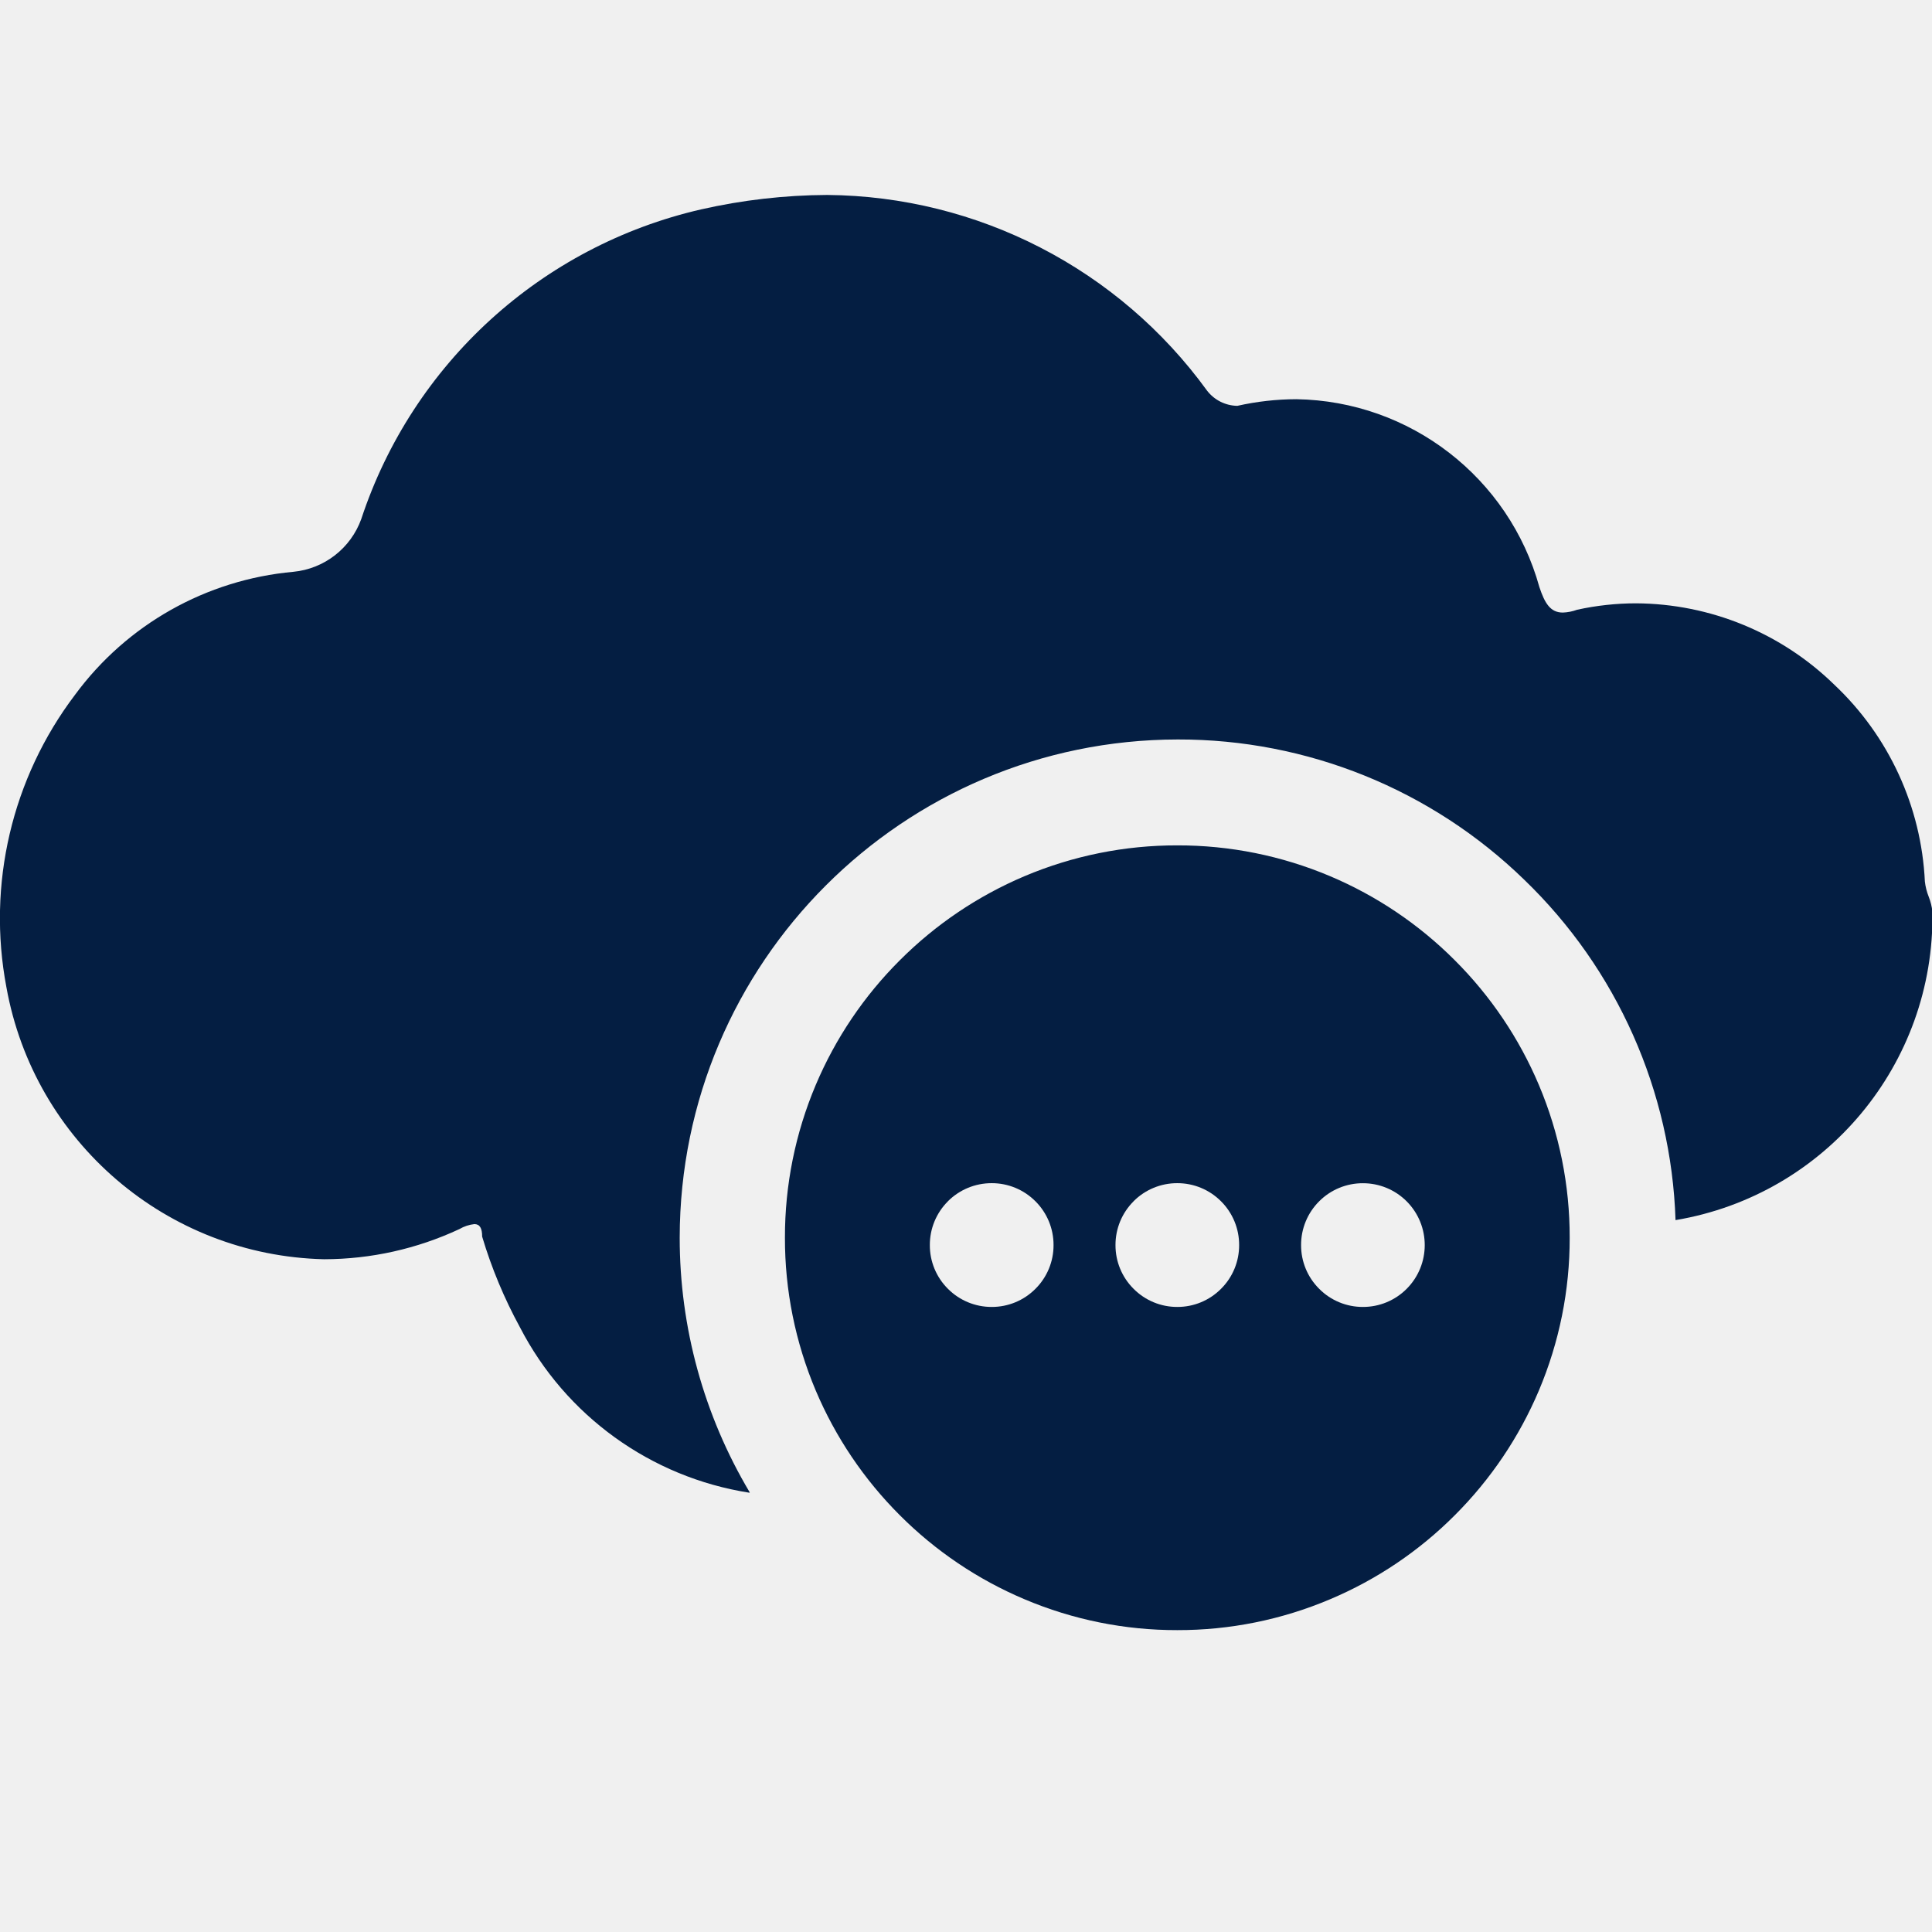
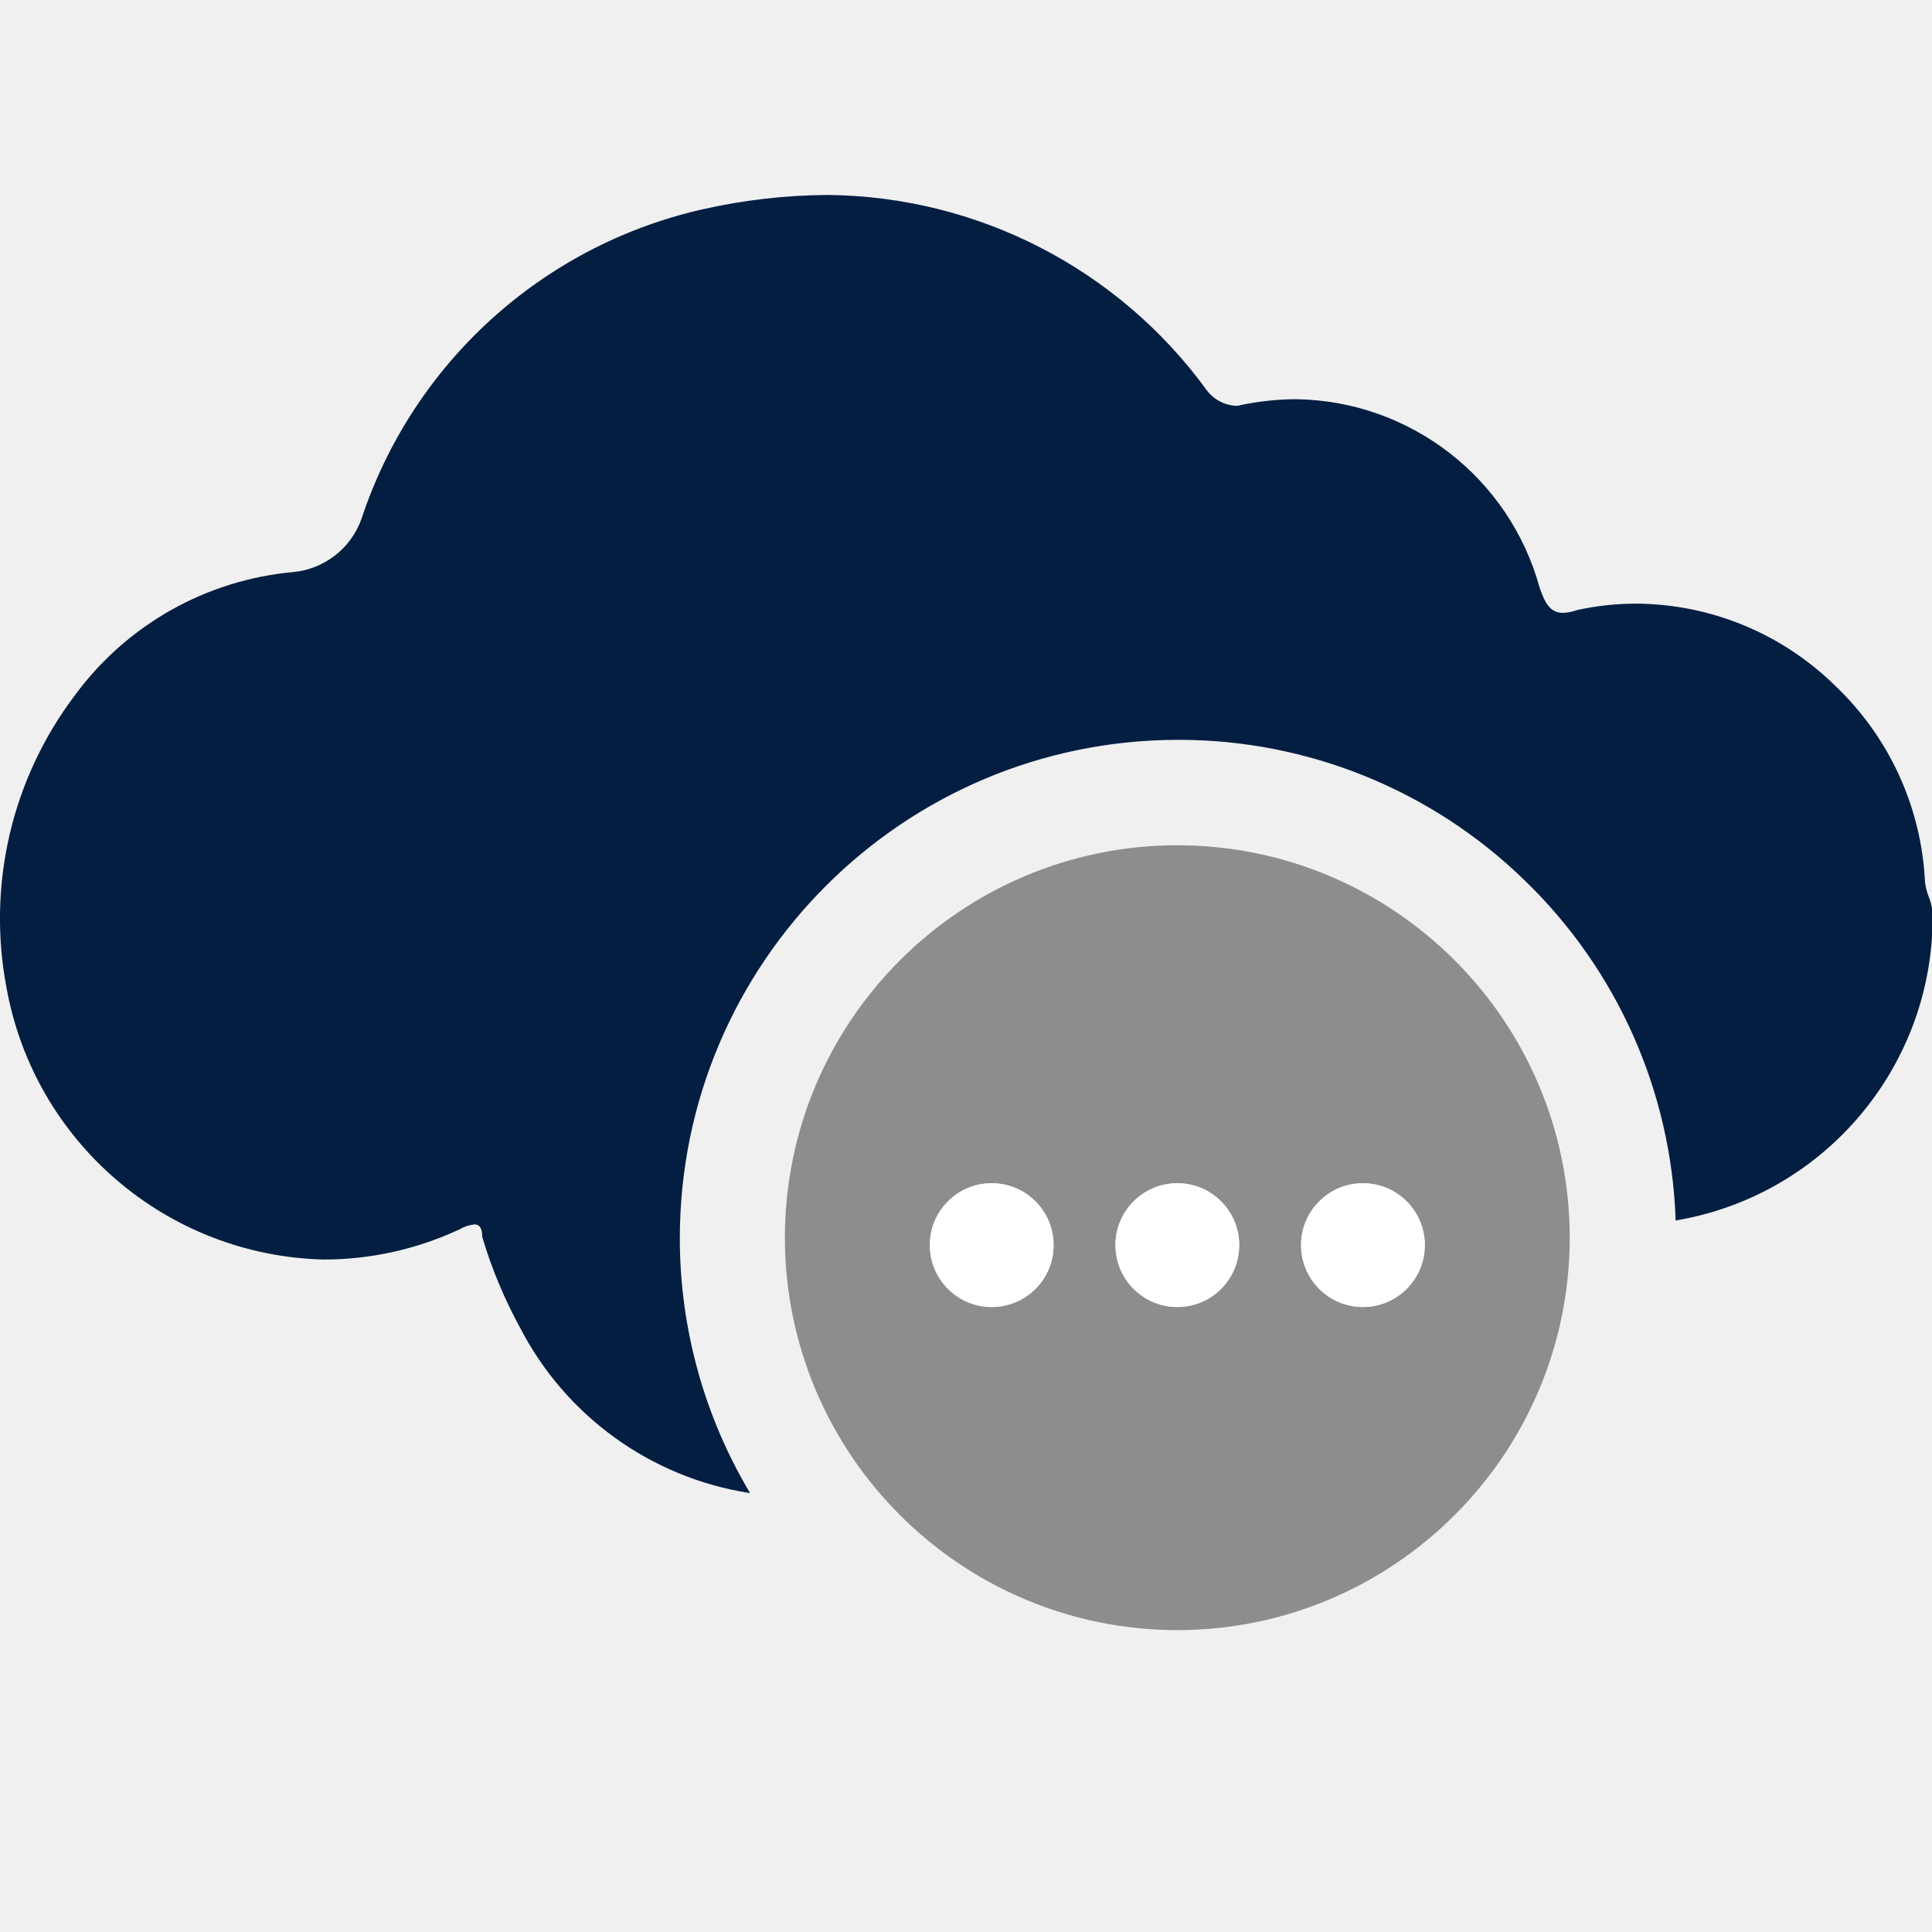
<svg xmlns="http://www.w3.org/2000/svg" width="32" height="32" viewBox="0 0 32 32">
  <defs>
-     <clipPath id="clip-Artboard_21">
+     <clipPath id="clip-Artboard_20">
      <rect width="32" height="32" />
    </clipPath>
  </defs>
-   <g id="Artboard_21" data-name="Artboard – 21" clip-path="url(#clip-Artboard_21)">
-     <path id="Union_10" data-name="Union 10" d="M-762.03,240.26a6.478,6.478,0,0,1-2.066-1.392,6.5,6.5,0,0,1-1.393-2.066,6.467,6.467,0,0,1-.51-2.53,6.467,6.467,0,0,1,.51-2.53,6.475,6.475,0,0,1,1.393-2.066,6.5,6.5,0,0,1,2.066-1.393,6.467,6.467,0,0,1,2.53-.51,6.467,6.467,0,0,1,2.53.51,6.485,6.485,0,0,1,2.066,1.393,6.485,6.485,0,0,1,1.393,2.066,6.467,6.467,0,0,1,.51,2.53,6.467,6.467,0,0,1-.51,2.53,6.5,6.5,0,0,1-1.393,2.066,6.468,6.468,0,0,1-2.066,1.392,6.451,6.451,0,0,1-2.53.511A6.451,6.451,0,0,1-762.03,240.26Zm4.88-6.592a1.018,1.018,0,0,0-.3.725,1.015,1.015,0,0,0,.3.725,1.015,1.015,0,0,0,.724.3,1.018,1.018,0,0,0,.725-.3,1.027,1.027,0,0,0,0-1.449,1.021,1.021,0,0,0-.725-.3A1.018,1.018,0,0,0-757.15,233.668Zm-3.074,0a1.019,1.019,0,0,0-.3.725,1.016,1.016,0,0,0,.3.725,1.015,1.015,0,0,0,.724.3,1.015,1.015,0,0,0,.724-.3,1.015,1.015,0,0,0,.3-.725,1.018,1.018,0,0,0-.3-.725,1.018,1.018,0,0,0-.724-.3A1.018,1.018,0,0,0-760.225,233.668Zm-3.075,0a1.018,1.018,0,0,0-.3.725,1.015,1.015,0,0,0,.3.725,1.018,1.018,0,0,0,.725.3,1.015,1.015,0,0,0,.724-.3,1.015,1.015,0,0,0,.3-.725,1.018,1.018,0,0,0-.3-.725,1.018,1.018,0,0,0-.724-.3A1.021,1.021,0,0,0-763.3,233.668Zm-3.29,4.827a5.177,5.177,0,0,1-3.8-2.742,7.768,7.768,0,0,1-.625-1.5c0-.141-.04-.207-.129-.207a.621.621,0,0,0-.247.082,5.314,5.314,0,0,1-2.241.5,5.476,5.476,0,0,1-5.263-4.506,6.129,6.129,0,0,1,1.136-4.842,5.053,5.053,0,0,1,3.616-2.038,1.332,1.332,0,0,0,1.126-.875,7.757,7.757,0,0,1,5.629-5.128A9.654,9.654,0,0,1-765.3,217a7.854,7.854,0,0,1,6.294,3.243.646.646,0,0,0,.5.25,4.508,4.508,0,0,1,.977-.11,4.247,4.247,0,0,1,4.026,3.112c.089.267.181.422.388.422a.768.768,0,0,0,.238-.047,4.567,4.567,0,0,1,.975-.106,4.738,4.738,0,0,1,3.284,1.348,4.791,4.791,0,0,1,1.5,3.26.975.975,0,0,0,.063.25.983.983,0,0,1,.062.25,5.1,5.1,0,0,1-4.255,5.108,8.2,8.2,0,0,0-2.507-5.639,8.206,8.206,0,0,0-5.737-2.322,8.26,8.26,0,0,0-8.25,8.25,8.236,8.236,0,0,0,1.161,4.222v0Z" transform="translate(779 -213.771)" fill="#041e42" />
+   <g id="Artboard_20" data-name="Artboard – 20" clip-path="url(#clip-Artboard_20)">
+     <path id="Subtraction_41" data-name="Subtraction 41" d="M-769.588,116.5h0a5.175,5.175,0,0,1-3.8-2.742,7.7,7.7,0,0,1-.625-1.5c0-.142-.041-.207-.129-.207a.615.615,0,0,0-.247.082,5.319,5.319,0,0,1-2.241.5,5.475,5.475,0,0,1-5.263-4.506,6.129,6.129,0,0,1,1.135-4.842,5.052,5.052,0,0,1,3.617-2.039,1.334,1.334,0,0,0,1.126-.875,7.755,7.755,0,0,1,5.629-5.128A9.657,9.657,0,0,1-768.3,95a7.854,7.854,0,0,1,6.294,3.243.647.647,0,0,0,.5.25,4.513,4.513,0,0,1,.977-.11A4.247,4.247,0,0,1-756.5,101.5c.089.267.181.422.387.422a.776.776,0,0,0,.238-.047,4.551,4.551,0,0,1,.975-.106,4.74,4.74,0,0,1,3.284,1.348,4.8,4.8,0,0,1,1.5,3.26.971.971,0,0,0,.063.25.973.973,0,0,1,.063.25,5.1,5.1,0,0,1-4.256,5.109,8.206,8.206,0,0,0-2.507-5.639,8.207,8.207,0,0,0-5.737-2.322,8.26,8.26,0,0,0-8.25,8.25,8.239,8.239,0,0,0,1.161,4.222Z" transform="translate(782 -91.771)" fill="#041e42" />
+     <path id="Subtraction_46" data-name="Subtraction 46" d="M-524.5,12A6.507,6.507,0,0,1-531,5.5,6.507,6.507,0,0,1-524.5-1,6.507,6.507,0,0,1-518,5.5,6.507,6.507,0,0,1-524.5,12Zm3.075-7.4a1.018,1.018,0,0,0-.725.3,1.016,1.016,0,0,0-.3.724,1.018,1.018,0,0,0,.3.725,1.019,1.019,0,0,0,.725.3,1.014,1.014,0,0,0,.724-.3,1.018,1.018,0,0,0,.3-.725,1.016,1.016,0,0,0-.3-.724A1.016,1.016,0,0,0-521.425,4.6Zm-3.075,0a1.016,1.016,0,0,0-.724.3,1.016,1.016,0,0,0-.3.724,1.018,1.018,0,0,0,.3.725,1.015,1.015,0,0,0,.725.3,1.015,1.015,0,0,0,.724-.3,1.019,1.019,0,0,0,.3-.725,1.016,1.016,0,0,0-.3-.724A1.018,1.018,0,0,0-524.5,4.6Zm-3.074,0a1.016,1.016,0,0,0-.724.3,1.016,1.016,0,0,0-.3.724,1.018,1.018,0,0,0,.3.725,1.015,1.015,0,0,0,.725.3,1.015,1.015,0,0,0,.724-.3,1.019,1.019,0,0,0,.3-.725,1.016,1.016,0,0,0-.3-.724A1.018,1.018,0,0,0-527.575,4.6Z" transform="translate(544 15)" fill="#8d8d8d" />
+     <g id="menu-2" transform="translate(15.401 19.597)">
+       <path id="Path_168" data-name="Path 168" d="M388.415,193.633a1.025,1.025,0,1,1-1.449,0,1.025,1.025,0,0,1,1.449,0" transform="translate(-380.517 -193.333)" fill="#fff" />
+       <path id="Path_169" data-name="Path 169" d="M195.083,193.633a1.025,1.025,0,1,1-1.449,0,1.025,1.025,0,0,1,1.449,0" transform="translate(-190.259 -193.333)" fill="#fff" />
+       <path id="Path_170" data-name="Path 170" d="M1.75,193.633a1.025,1.025,0,1,1-1.449,0,1.025,1.025,0,0,1,1.449,0" transform="translate(-0.001 -193.333)" fill="#fff" />
+     </g>
  </g>
</svg>
